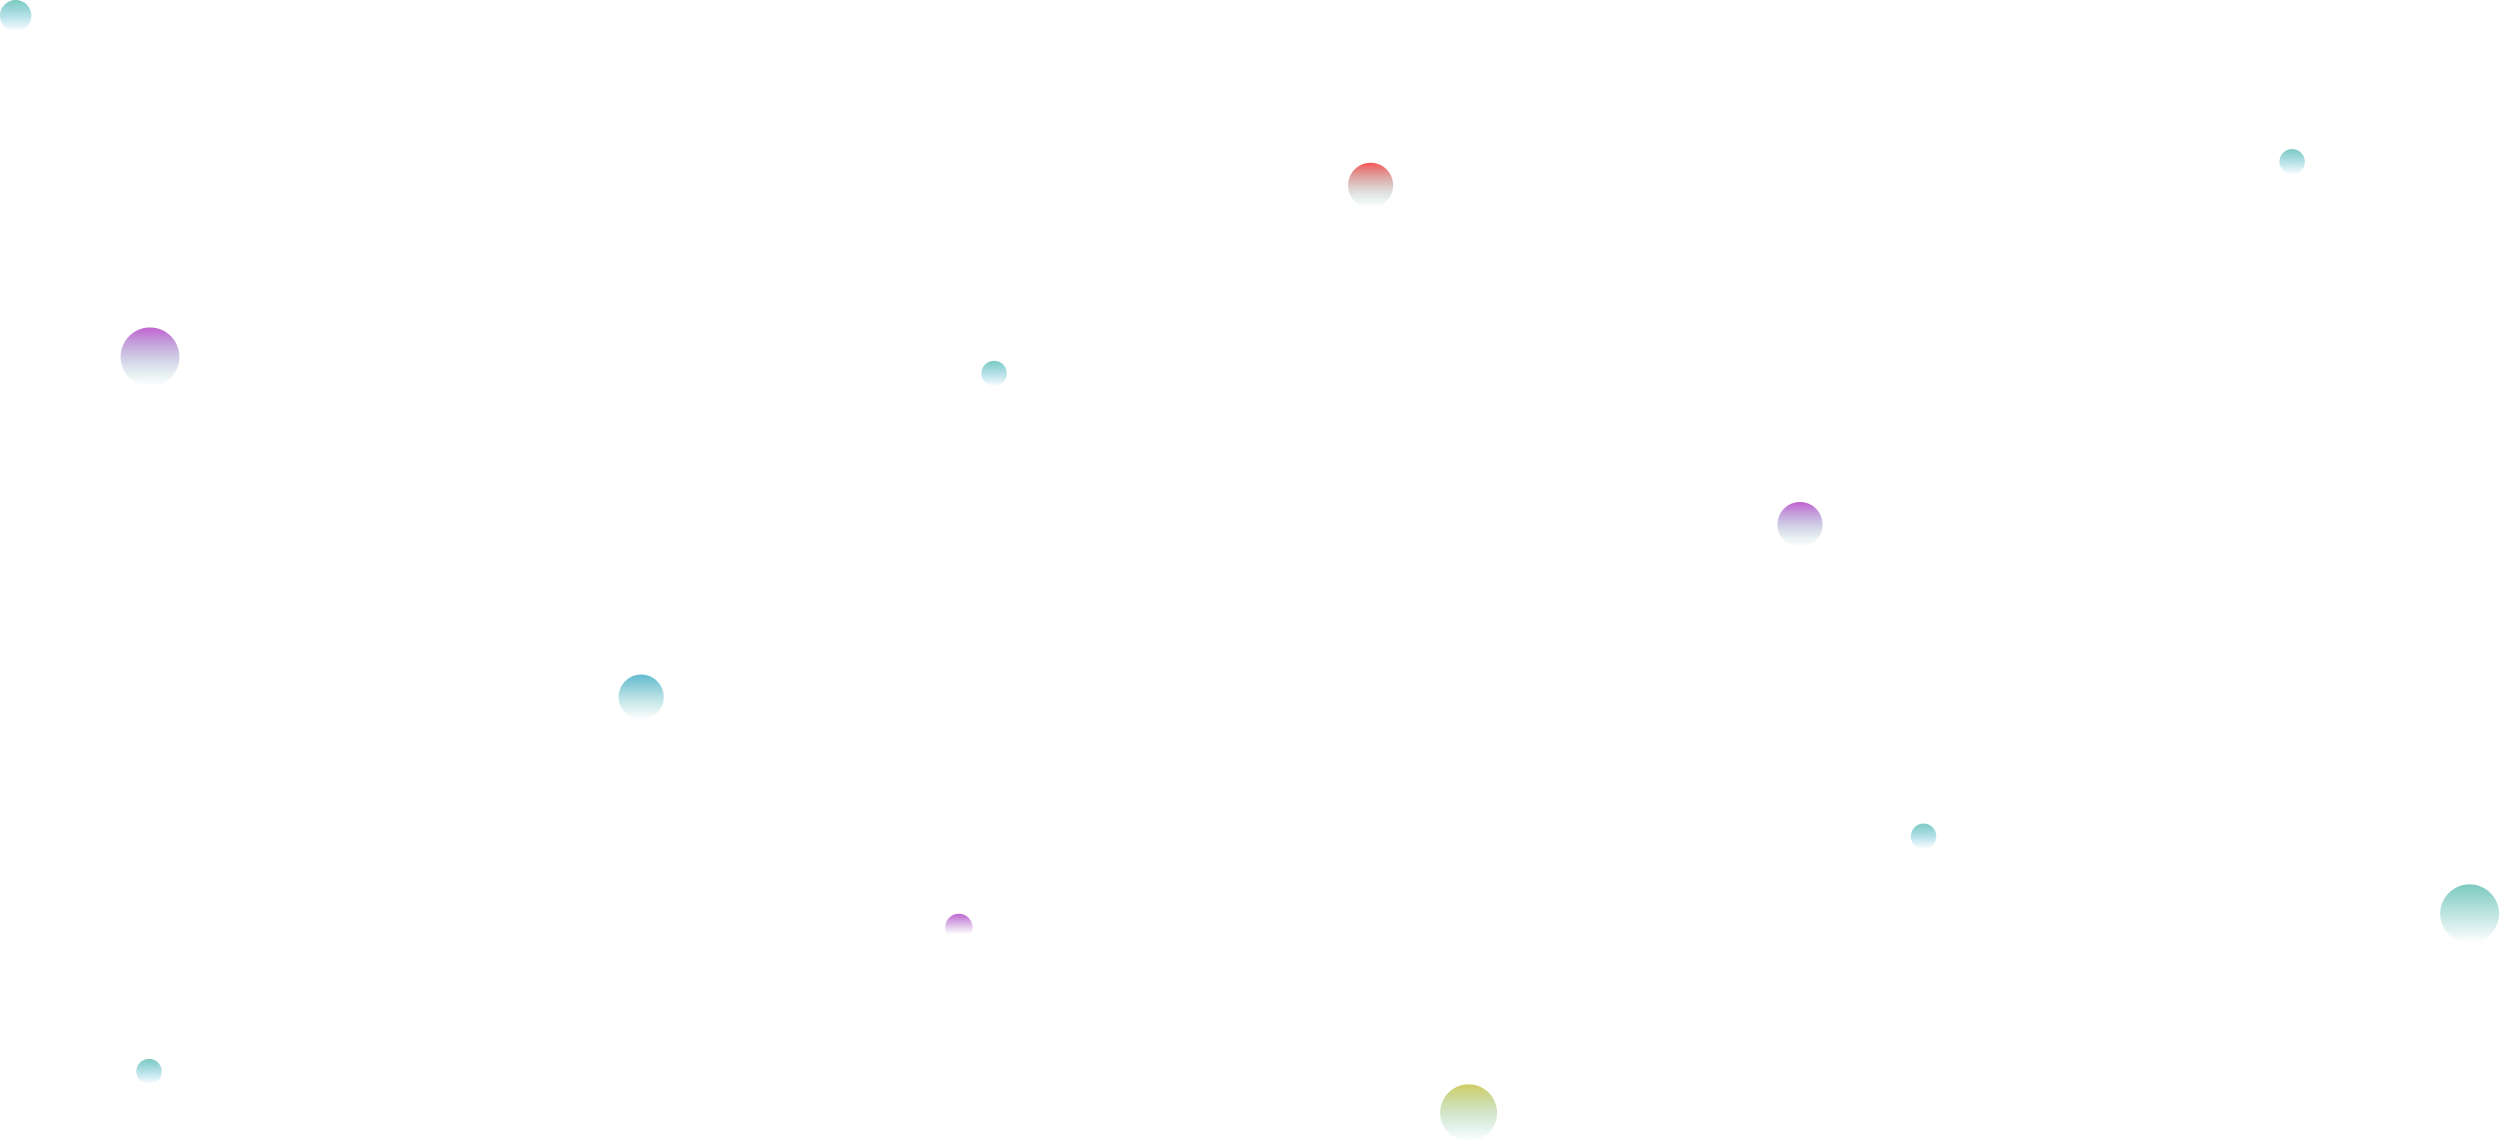
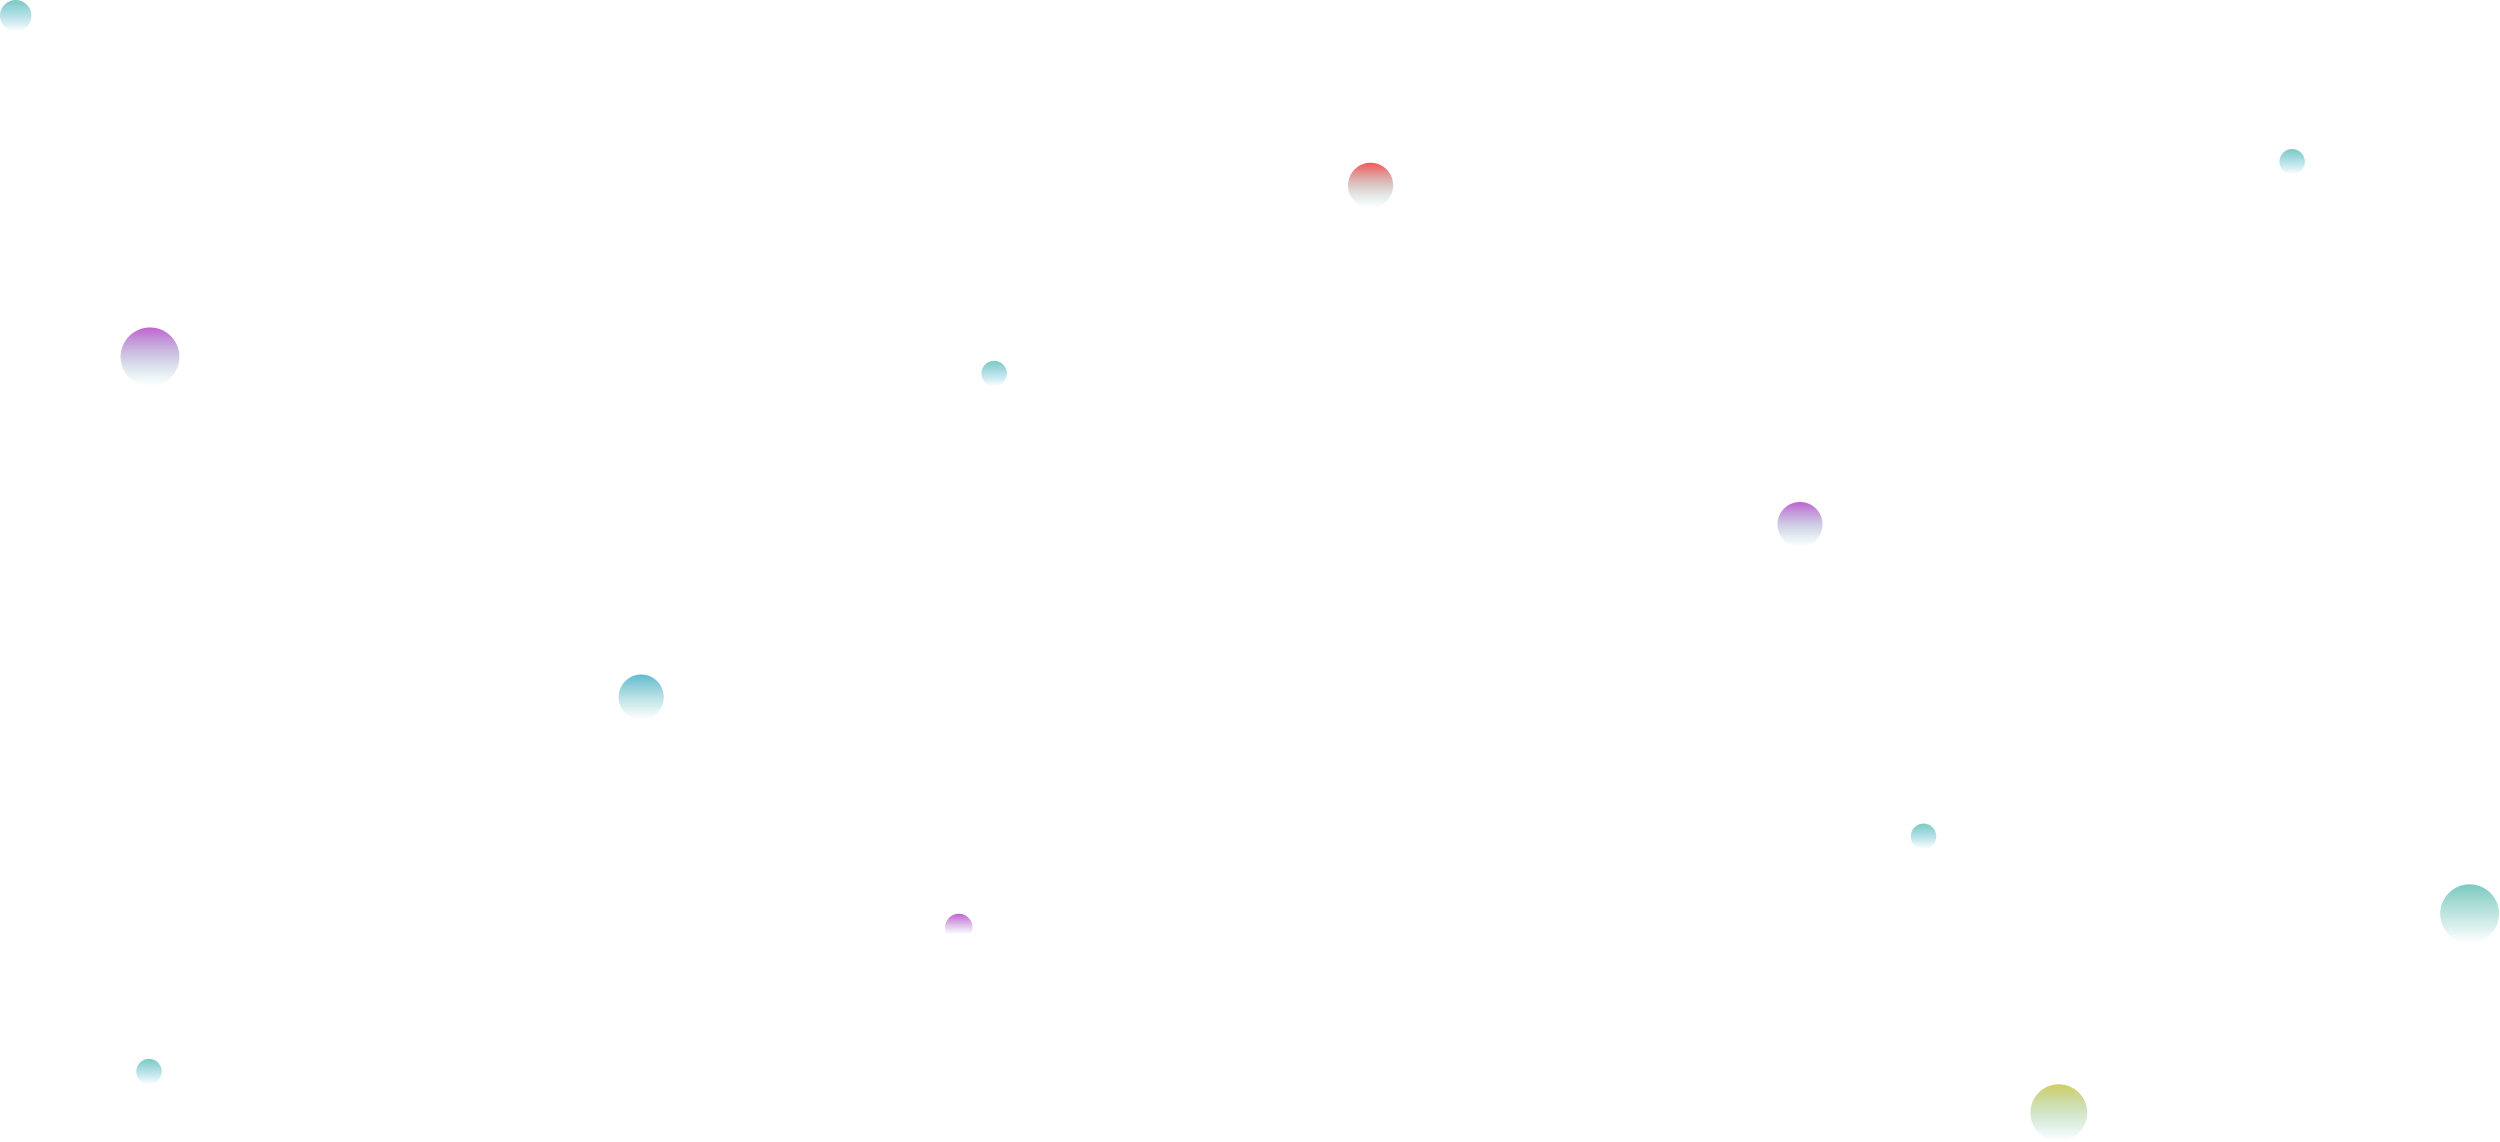
<svg xmlns="http://www.w3.org/2000/svg" width="1275" height="582" viewBox="0 0 1275 582" fill="none">
  <circle cx="76.5" cy="182" r="15" fill="url(#paint0_linear_170_18)" />
  <circle cx="699" cy="94.5" r="11.5" fill="url(#paint1_linear_170_18)" />
  <circle cx="327" cy="355.5" r="11.5" fill="url(#paint2_linear_170_18)" />
  <circle cx="489" cy="473" r="7" fill="url(#paint3_linear_170_18)" />
-   <circle cx="749" cy="567.5" r="14.5" fill="url(#paint4_linear_170_18)" />
+   <circle cx="1050" cy="567.5" r="14.5" fill="url(#paint4_linear_170_18)" />
  <circle cx="1169" cy="82.5" r="6.5" fill="url(#paint5_linear_170_18)" />
  <circle cx="76" cy="546.5" r="6.5" fill="url(#paint6_linear_170_18)" />
  <circle cx="1259.5" cy="466" r="15" fill="url(#paint7_linear_170_18)" />
  <circle cx="507" cy="190.5" r="6.5" fill="url(#paint8_linear_170_18)" />
  <circle cx="981" cy="426.5" r="6.5" fill="url(#paint9_linear_170_18)" />
  <circle cx="8" cy="8" r="8" fill="url(#paint10_linear_170_18)" />
  <circle cx="918" cy="267.5" r="11.5" fill="url(#paint11_linear_170_18)" />
  <defs>
    <linearGradient id="paint0_linear_170_18" x1="76.5" y1="167" x2="76.5" y2="197" gradientUnits="userSpaceOnUse">
      <stop stop-color="#C261D1" />
      <stop offset="1" stop-color="#7DCAC1" stop-opacity="0" />
    </linearGradient>
    <linearGradient id="paint1_linear_170_18" x1="699" y1="83" x2="699" y2="106" gradientUnits="userSpaceOnUse">
      <stop stop-color="#F55656" />
      <stop offset="1" stop-color="#7DCAC1" stop-opacity="0" />
    </linearGradient>
    <linearGradient id="paint2_linear_170_18" x1="327" y1="344" x2="327" y2="367" gradientUnits="userSpaceOnUse">
      <stop stop-color="#61B9D1" />
      <stop offset="1" stop-color="#7DCAC1" stop-opacity="0" />
    </linearGradient>
    <linearGradient id="paint3_linear_170_18" x1="489" y1="466" x2="489" y2="480" gradientUnits="userSpaceOnUse">
      <stop stop-color="#C261D1" />
      <stop offset="0.76" stop-color="#AE7FCC" stop-opacity="0" />
    </linearGradient>
    <linearGradient id="paint4_linear_170_18" x1="749" y1="553" x2="749" y2="582" gradientUnits="userSpaceOnUse">
      <stop stop-color="#D1CD61" />
      <stop offset="1" stop-color="#7DCAC1" stop-opacity="0" />
    </linearGradient>
    <linearGradient id="paint5_linear_170_18" x1="1169" y1="76" x2="1169" y2="89" gradientUnits="userSpaceOnUse">
      <stop stop-color="#7DCAC1" />
      <stop offset="1" stop-color="#59BADD" stop-opacity="0" />
    </linearGradient>
    <linearGradient id="paint6_linear_170_18" x1="76" y1="540" x2="76" y2="553" gradientUnits="userSpaceOnUse">
      <stop stop-color="#7DCAC1" />
      <stop offset="1" stop-color="#59BADD" stop-opacity="0" />
    </linearGradient>
    <linearGradient id="paint7_linear_170_18" x1="1259.5" y1="451" x2="1259.5" y2="481" gradientUnits="userSpaceOnUse">
      <stop stop-color="#7DCAC1" />
      <stop offset="1" stop-color="#7DCAC1" stop-opacity="0" />
    </linearGradient>
    <linearGradient id="paint8_linear_170_18" x1="507" y1="184" x2="507" y2="197" gradientUnits="userSpaceOnUse">
      <stop stop-color="#7DCAC1" />
      <stop offset="1" stop-color="#59BADD" stop-opacity="0" />
    </linearGradient>
    <linearGradient id="paint9_linear_170_18" x1="981" y1="420" x2="981" y2="433" gradientUnits="userSpaceOnUse">
      <stop stop-color="#7DCAC1" />
      <stop offset="1" stop-color="#59BADD" stop-opacity="0" />
    </linearGradient>
    <linearGradient id="paint10_linear_170_18" x1="8" y1="0" x2="8" y2="16" gradientUnits="userSpaceOnUse">
      <stop stop-color="#7DCAC1" />
      <stop offset="1" stop-color="#59BADD" stop-opacity="0" />
    </linearGradient>
    <linearGradient id="paint11_linear_170_18" x1="918" y1="256" x2="918" y2="279" gradientUnits="userSpaceOnUse">
      <stop stop-color="#C261D1" />
      <stop offset="1" stop-color="#7DCAC1" stop-opacity="0" />
    </linearGradient>
  </defs>
</svg>
